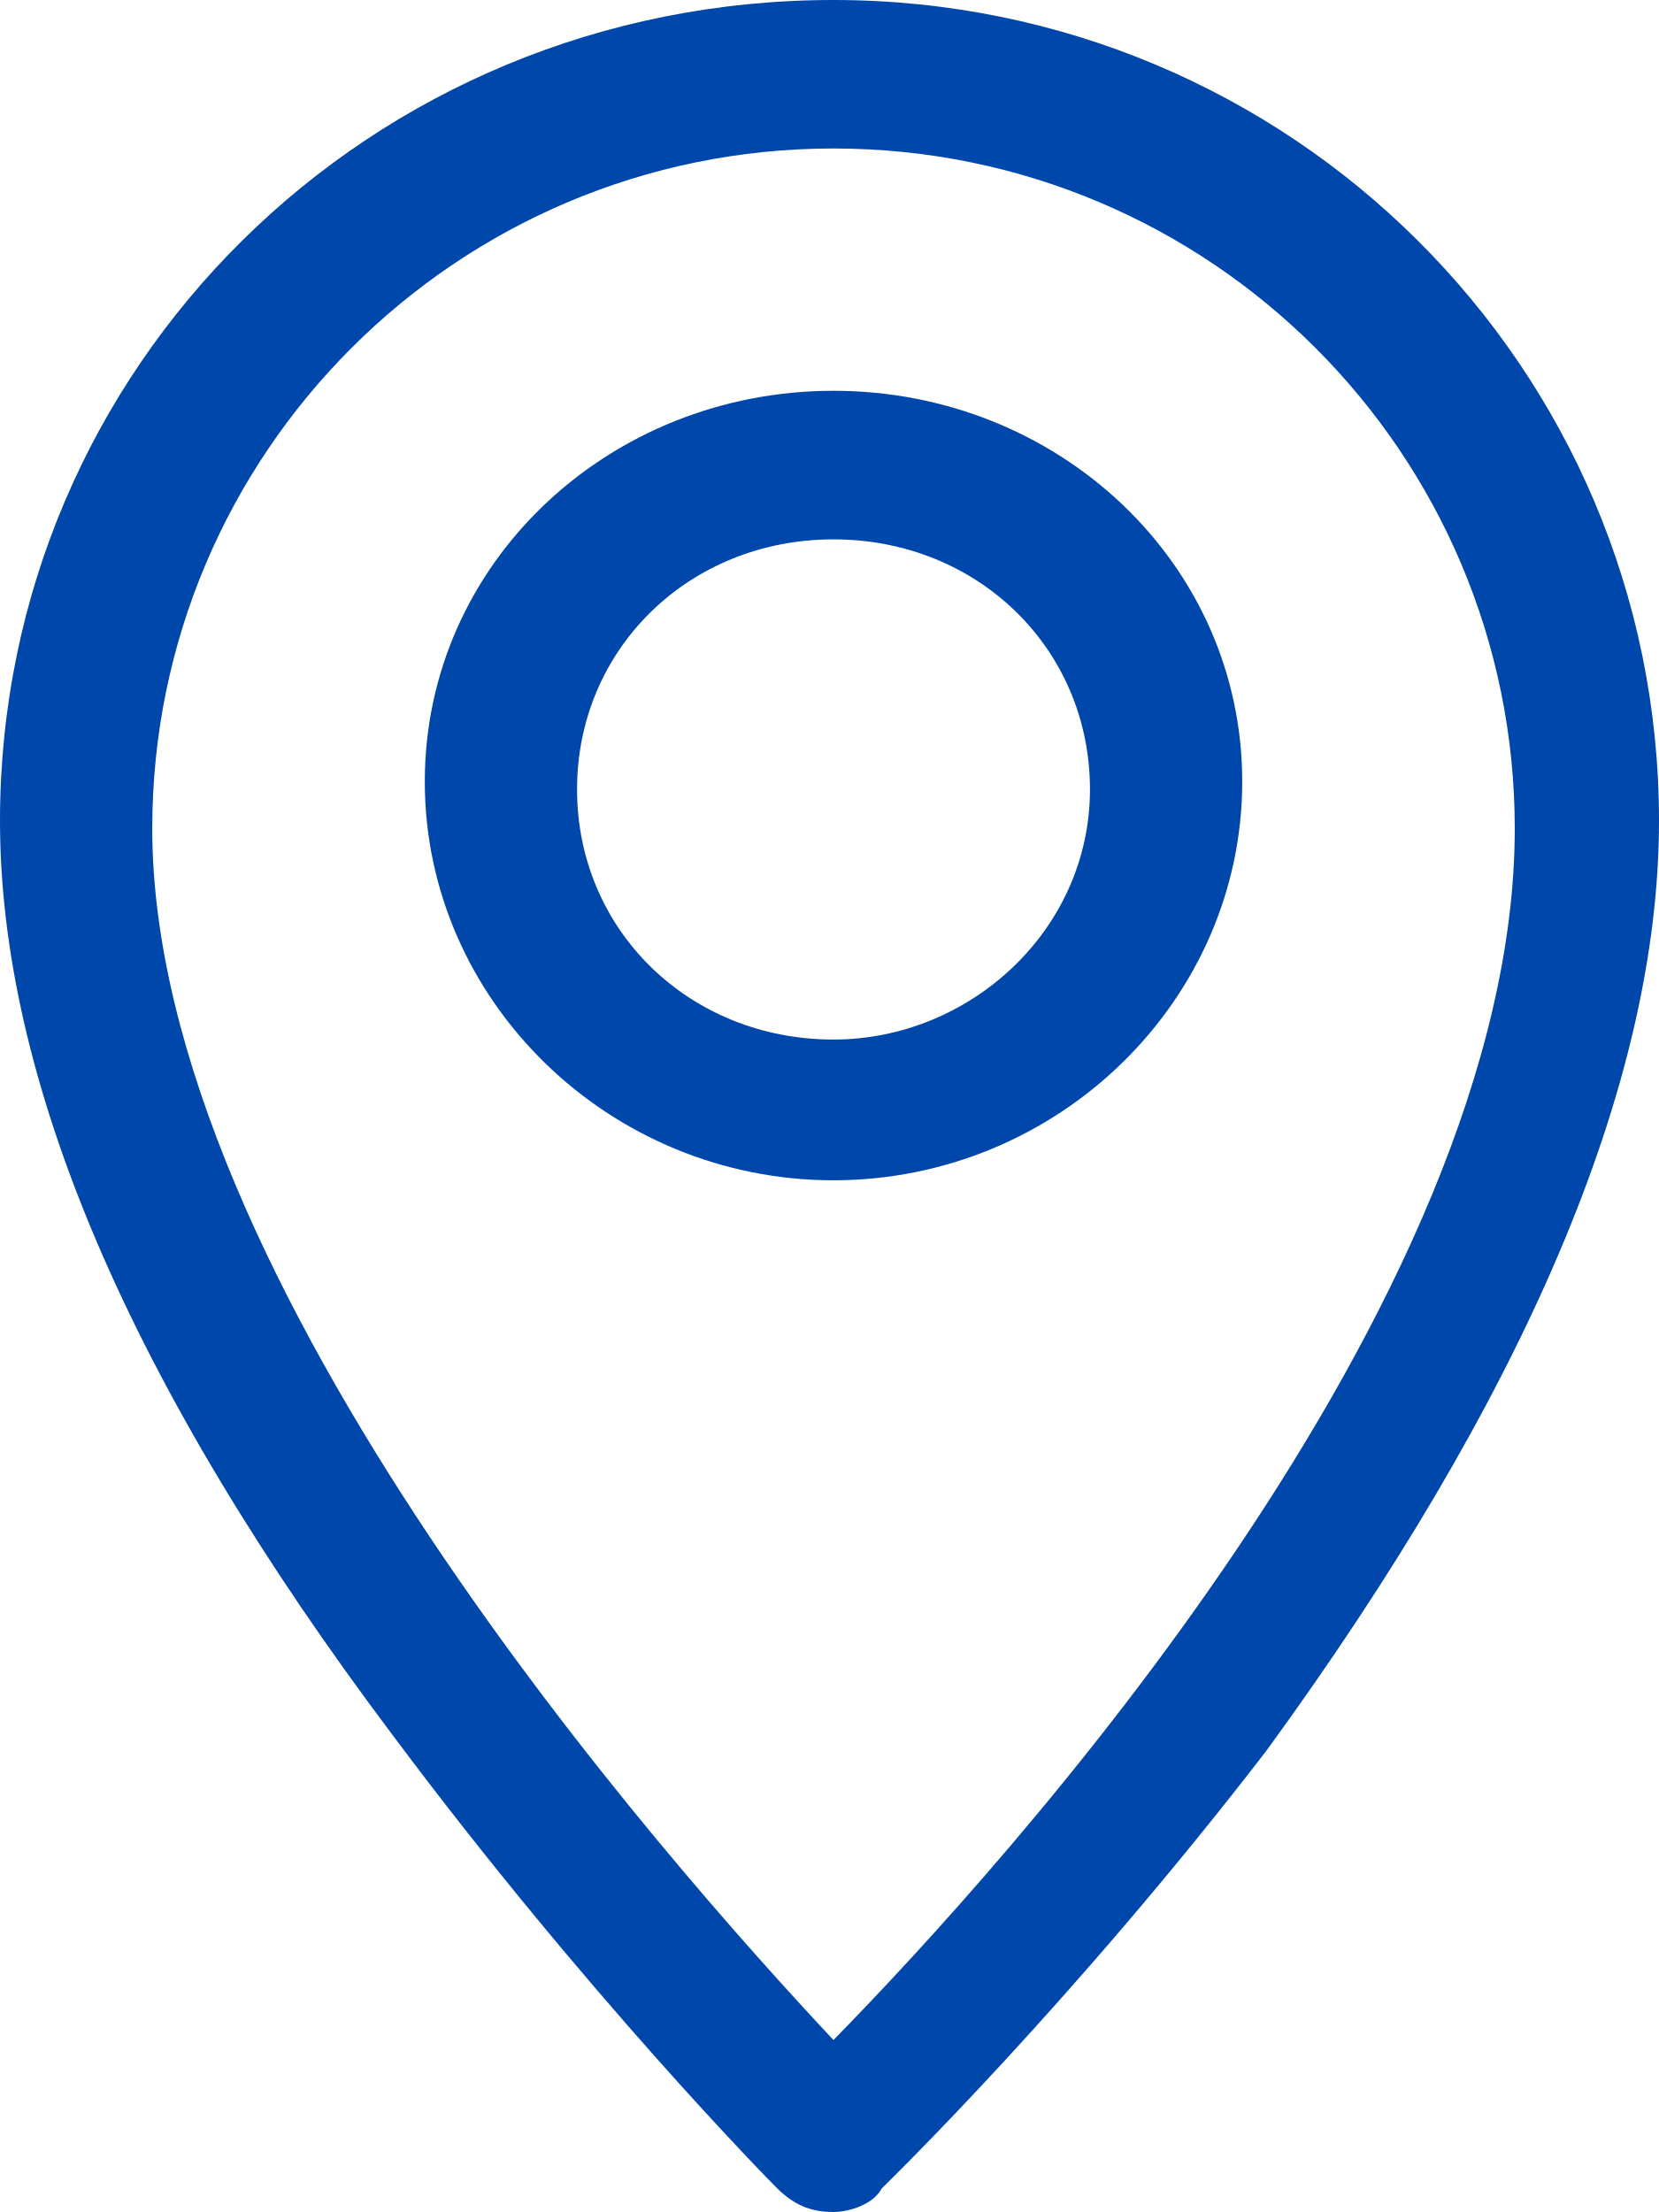
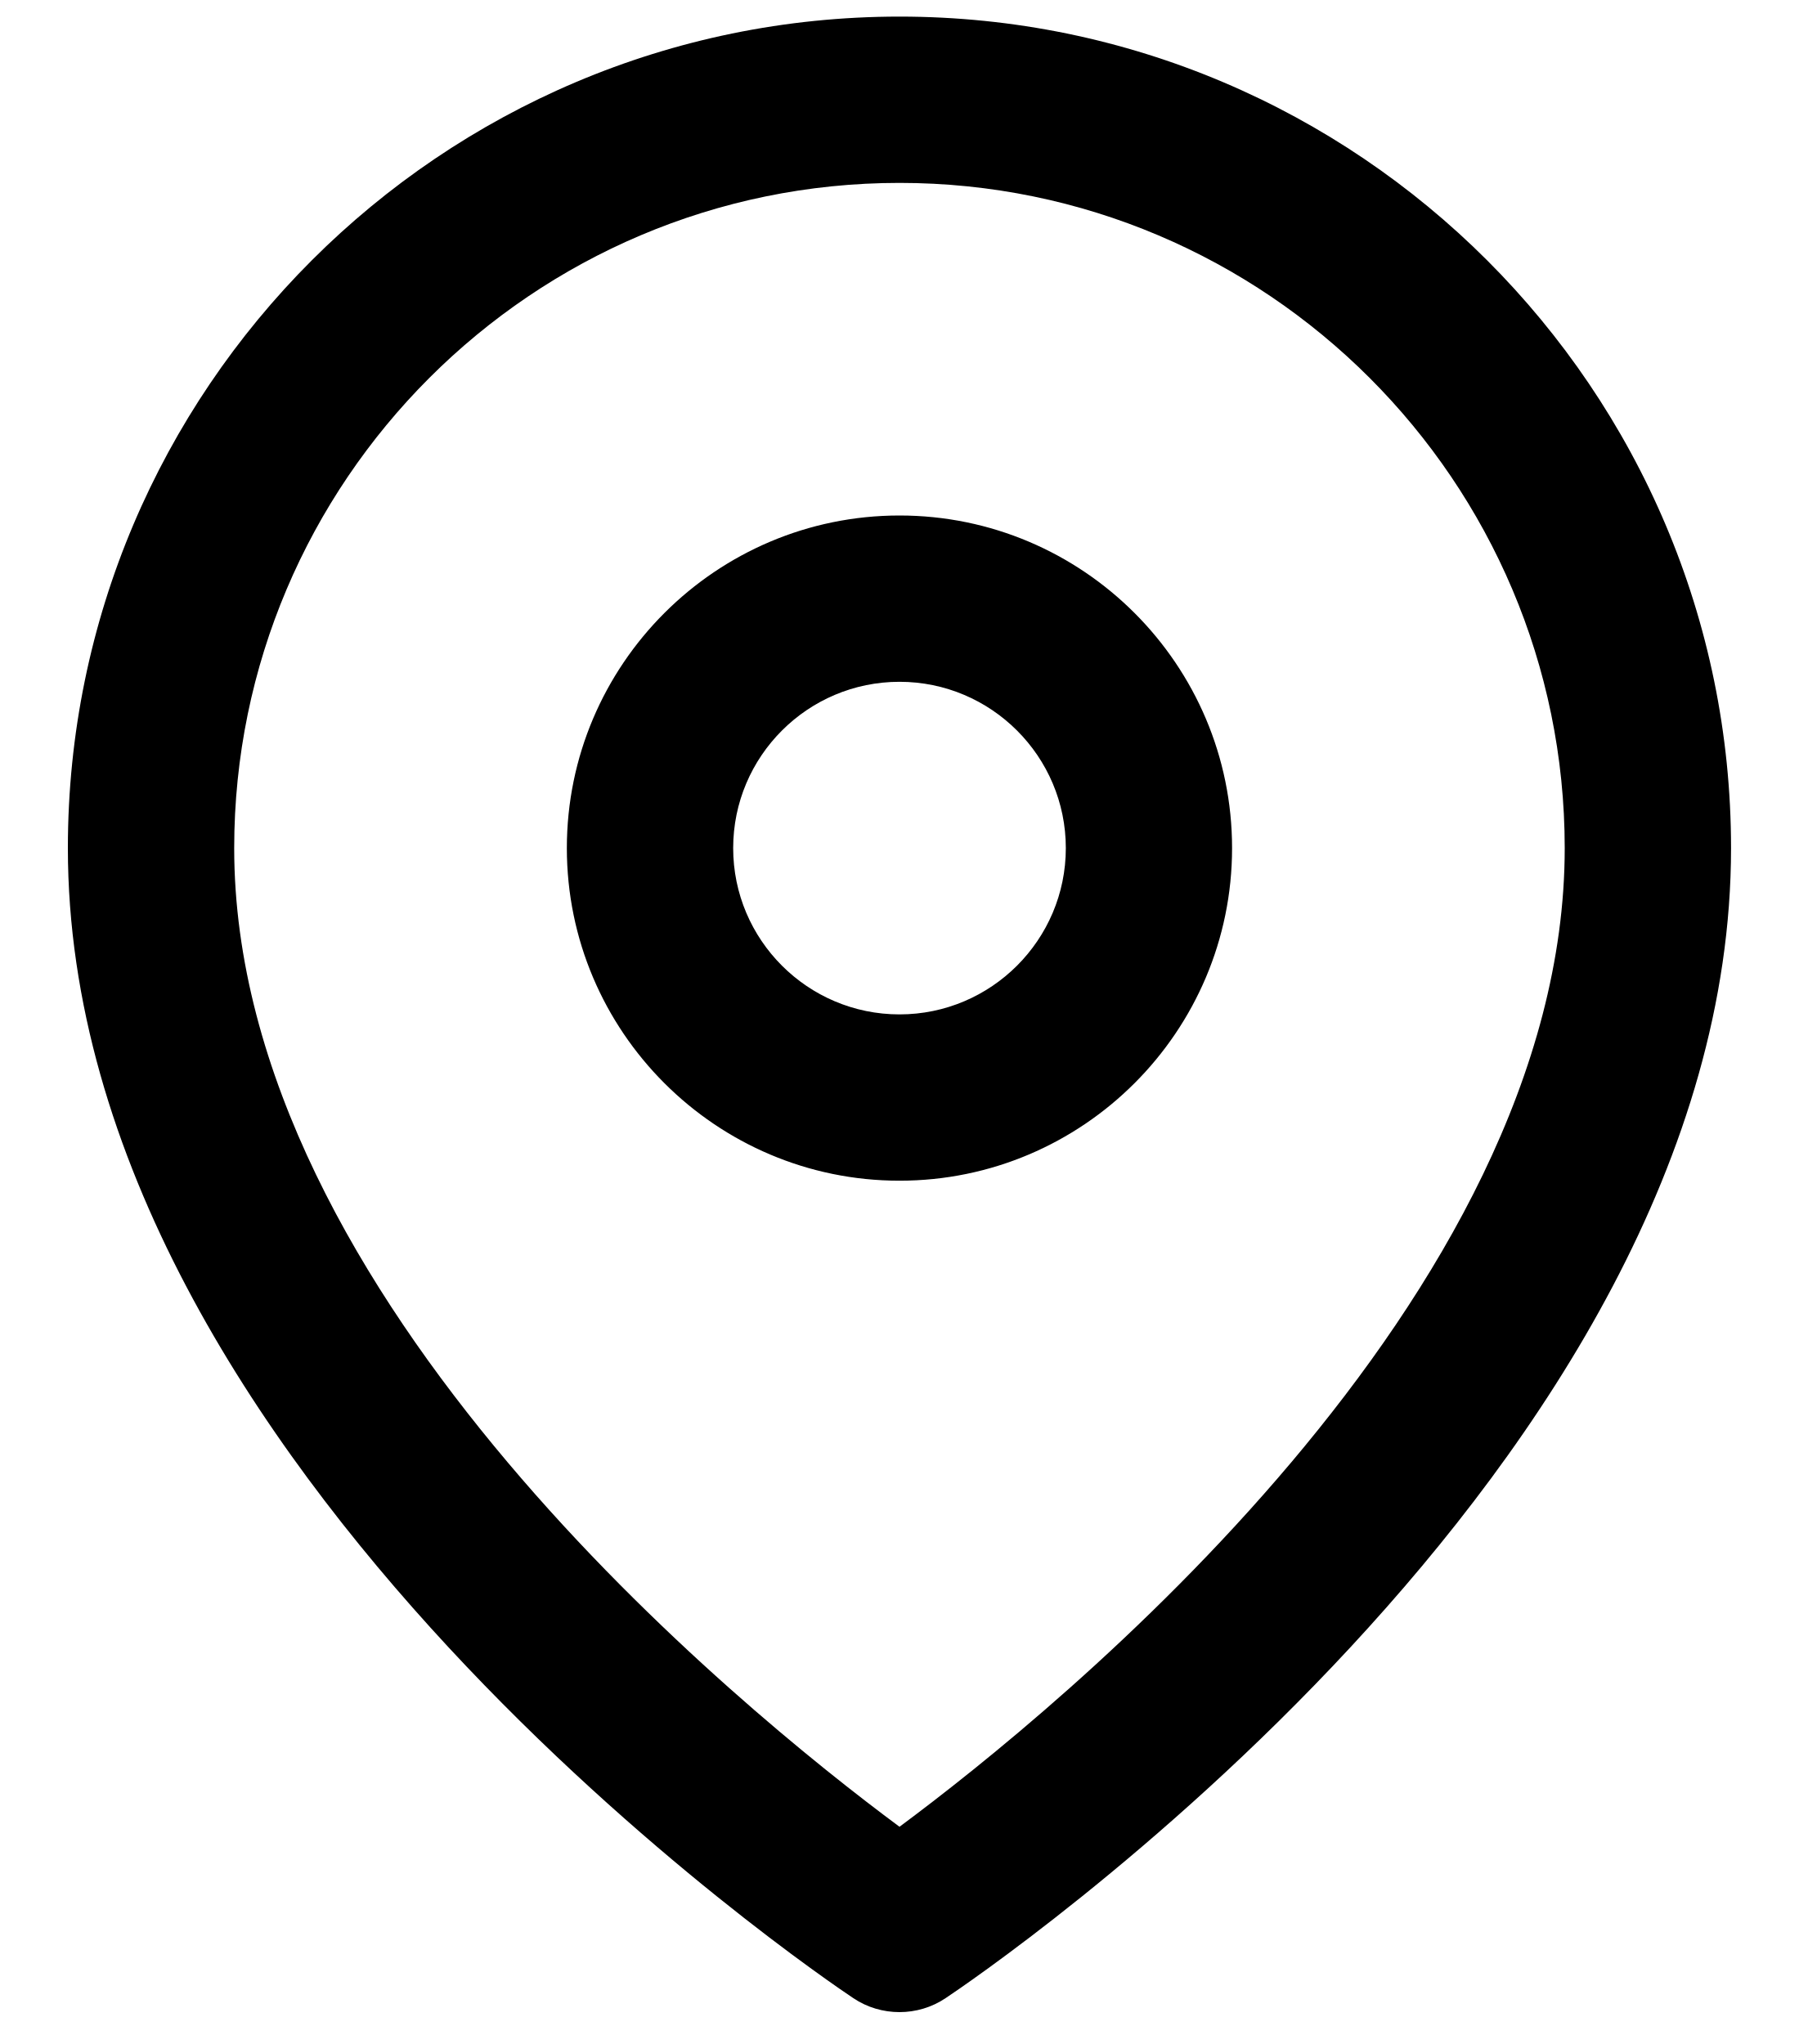
- <svg xmlns="http://www.w3.org/2000/svg" width="18" height="24" viewBox="0 0 18 24" fill="none">
-   <path d="M9.043 0C4 0 0 3.986 0 8.905C0 11.703 1.391 15.011 4.261 18.827C6.348 21.625 8.348 23.661 8.435 23.746C8.609 23.915 8.783 24 9.043 24C9.217 24 9.478 23.915 9.565 23.746C9.652 23.661 11.652 21.71 13.739 18.997C16.522 15.18 18 11.788 18 8.905C18 3.986 14 0 9.043 0ZM9.043 22.134C7.217 20.184 1.652 13.908 1.652 8.989C1.652 4.919 4.957 1.611 9.043 1.611C13.13 1.611 16.435 4.919 16.435 8.989C16.435 14.162 10.87 20.269 9.043 22.134Z" fill="#0047AB" />
-   <path d="M9.043 4.24C6.609 4.24 4.609 6.106 4.609 8.481C4.609 10.855 6.609 12.806 9.043 12.806C11.478 12.806 13.478 10.855 13.478 8.481C13.478 6.106 11.478 4.24 9.043 4.24ZM9.043 11.279C7.478 11.279 6.261 10.092 6.261 8.565C6.261 7.039 7.478 5.852 9.043 5.852C10.609 5.852 11.826 7.039 11.826 8.565C11.826 10.092 10.522 11.279 9.043 11.279Z" fill="#0047AB" />
+ <svg xmlns="http://www.w3.org/2000/svg" width="22" height="25" viewBox="0 0 22 25" fill="none">
+   <path d="M11 0.203C5.392 0.203 0.83 4.765 0.83 10.373C0.83 17.948 10.043 24.178 10.435 24.439C10.606 24.554 10.803 24.61 11 24.61C11.196 24.61 11.393 24.554 11.564 24.439C11.956 24.178 21.169 17.948 21.169 10.373C21.169 4.765 16.607 0.203 11 0.203ZM11 22.343C9.07 20.912 2.864 15.878 2.864 10.373C2.864 5.887 6.514 2.237 11 2.237C15.486 2.237 19.135 5.887 19.135 10.373C19.135 15.878 12.929 20.912 11 22.343ZM11 6.305C8.757 6.305 6.932 8.13 6.932 10.373C6.932 12.616 8.757 14.441 11 14.441C13.243 14.441 15.067 12.616 15.067 10.373C15.067 8.13 13.243 6.305 11 6.305ZM11 12.407C9.878 12.407 8.966 11.495 8.966 10.373C8.966 9.251 9.878 8.339 11 8.339C12.121 8.339 13.034 9.251 13.034 10.373C13.034 11.495 12.121 12.407 11 12.407Z" fill="currentColor" />
</svg>
